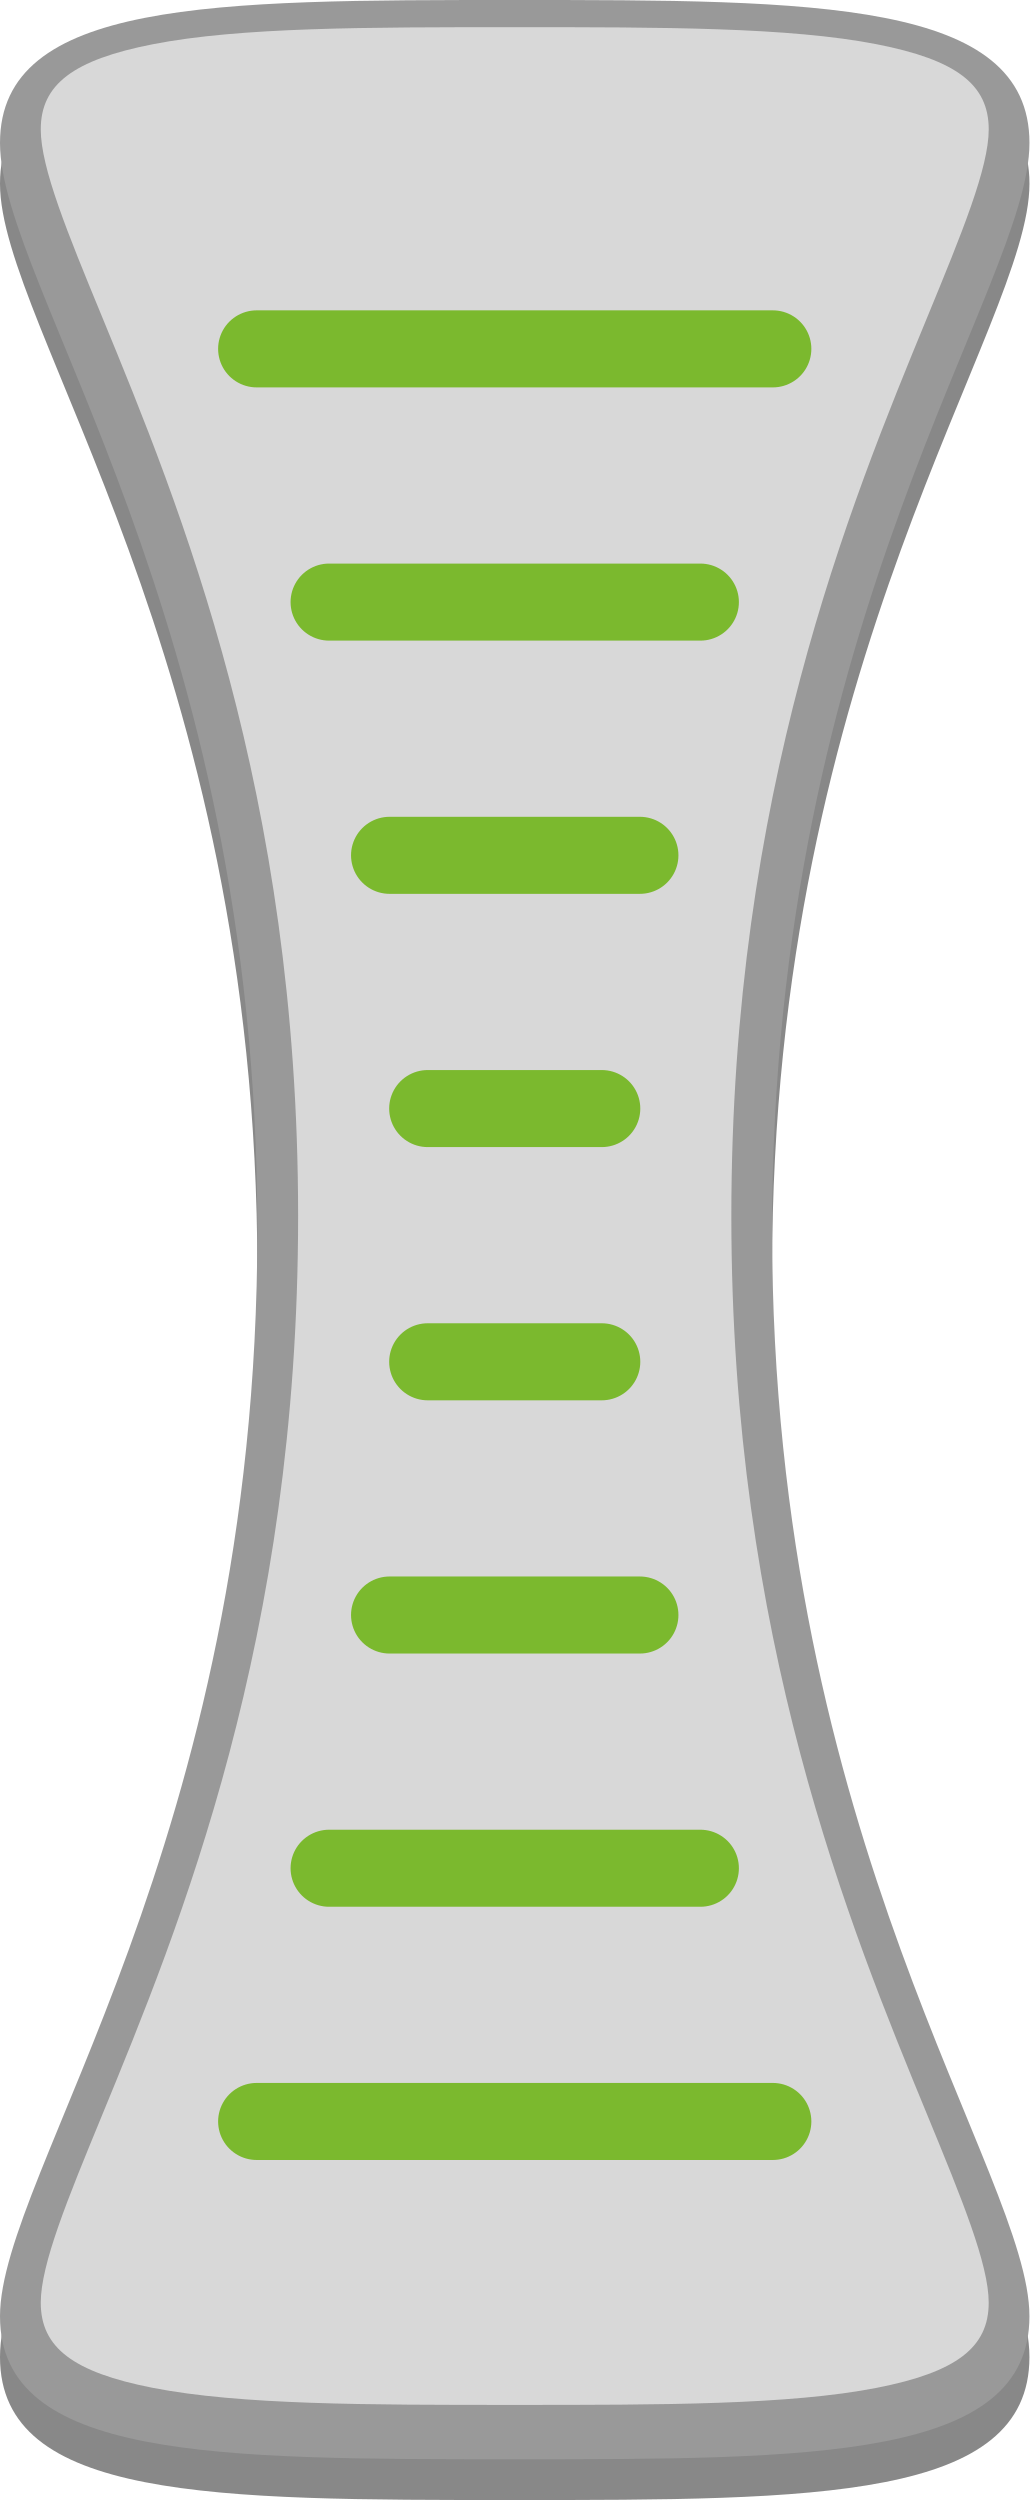
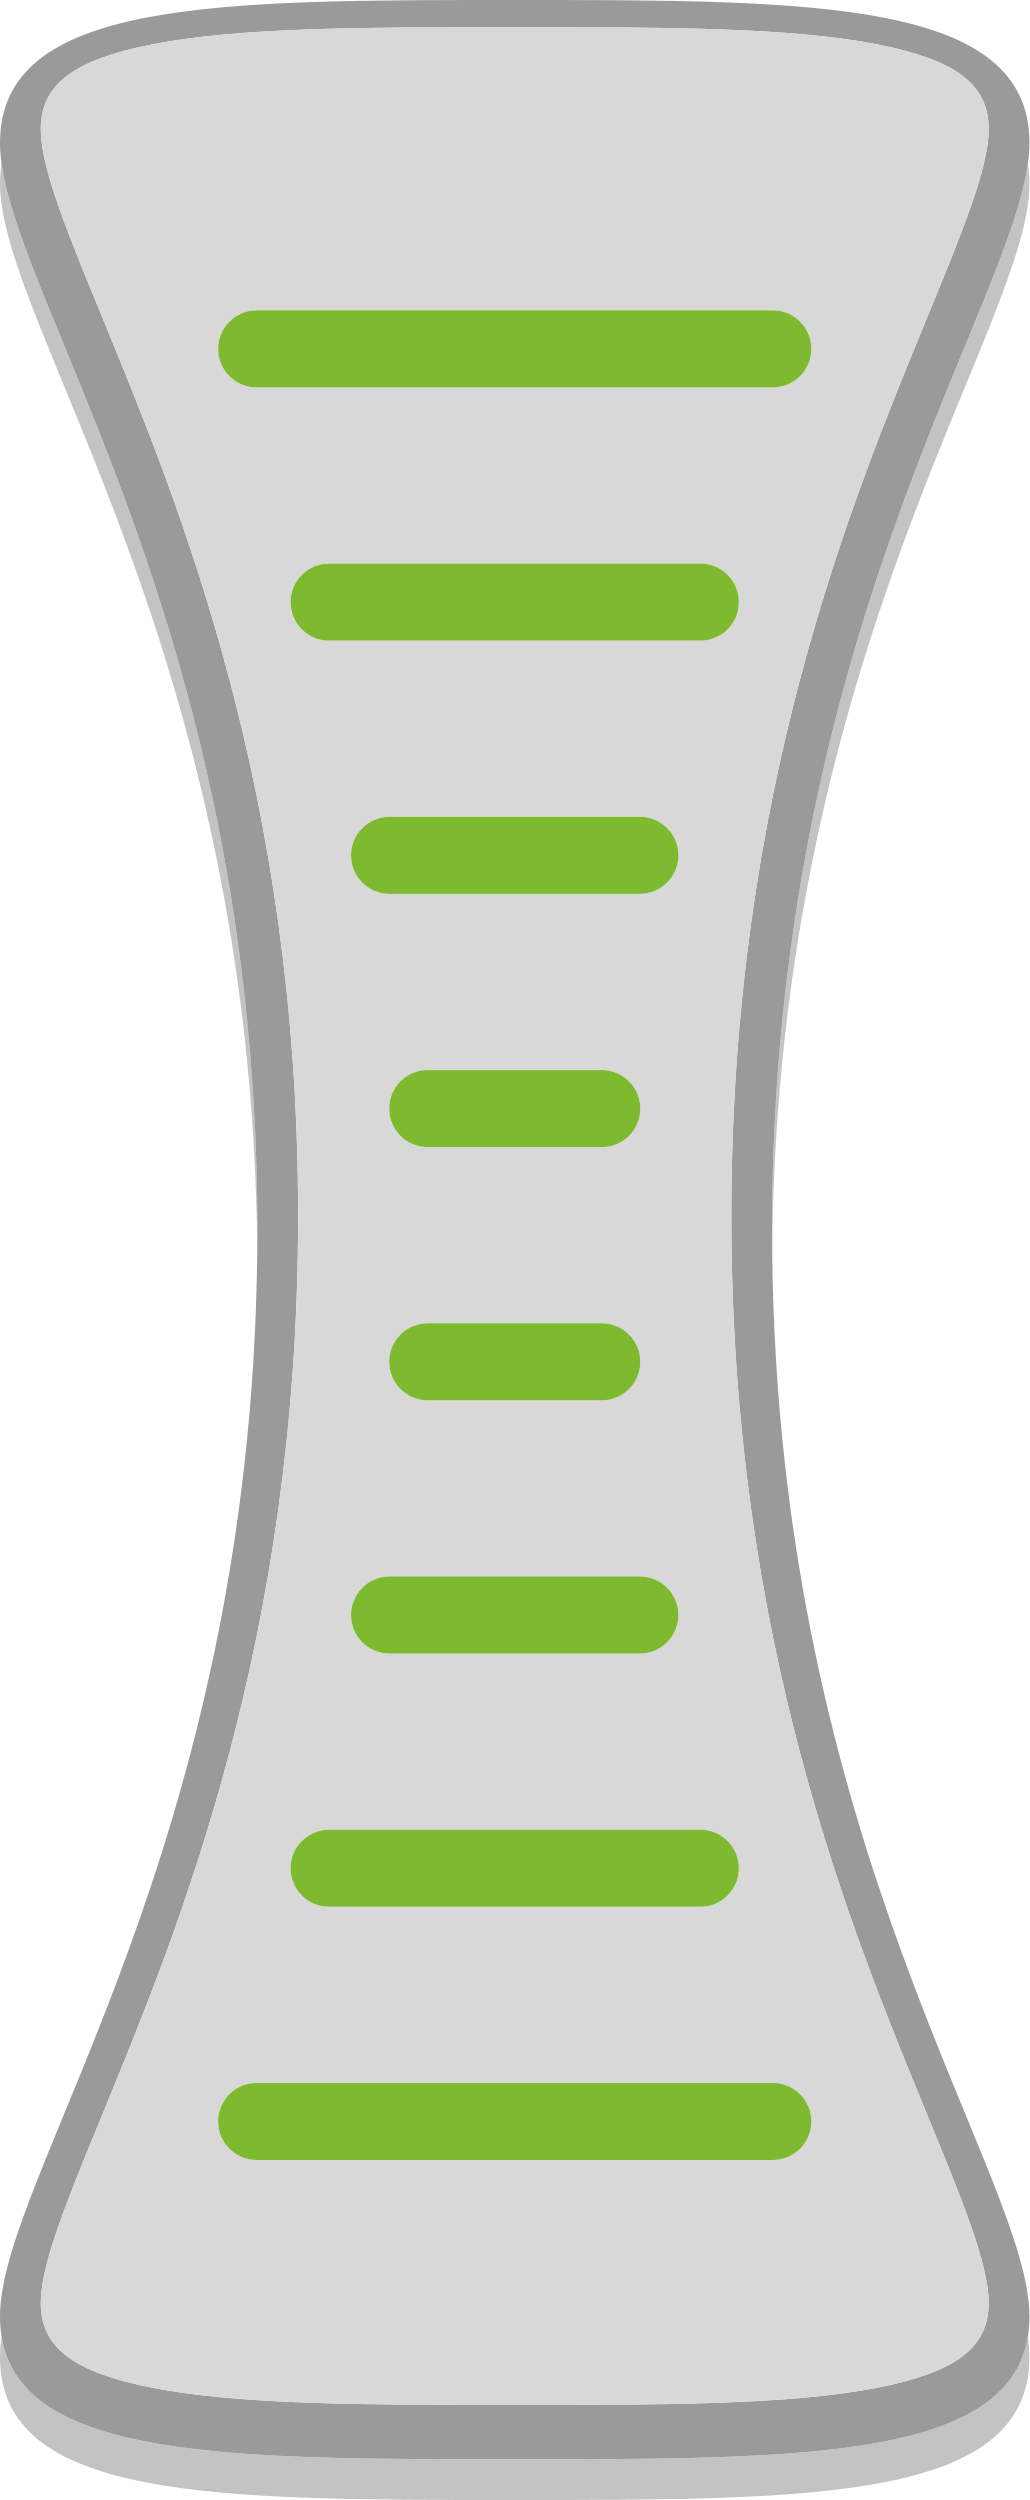
<svg xmlns="http://www.w3.org/2000/svg" version="1.1" id="Layer_1" x="0px" y="0px" width="40.081px" height="97.335px" viewBox="0 0 40.081 97.335" enable-background="new 0 0 40.081 97.335" xml:space="preserve">
  <g>
-     <path opacity="0.7" fill="#555555" d="M40.081,7.153c0-5.567-8.35-5.567-20.04-5.567S0,1.587,0,7.153s10.02,18.37,10.02,42.308   C10.02,73.398,0,86.202,0,91.769s8.35,5.567,20.04,5.567s20.04,0,20.04-5.567s-10.02-18.37-10.02-42.308   C30.061,25.524,40.081,12.72,40.081,7.153z" />
-     <path fill="#999999" d="M40.081,5.567C40.081,0,31.731,0,20.04,0S0,0,0,5.567s10.02,18.37,10.02,42.308   C10.02,71.812,0,84.615,0,90.182s8.35,5.567,20.04,5.567s20.04,0,20.04-5.567s-10.02-18.37-10.02-42.308   C30.061,23.937,40.081,11.134,40.081,5.567z" />
-     <path fill="#D8D8D8" d="M20.04,93.633c-5.742,0-10.701,0-14.099-0.666C2.848,92.36,1.587,91.4,1.587,89.653   c0-1.497,1.045-4.037,2.369-7.254c3.049-7.408,7.651-18.59,7.651-35.054c0-16.462-4.602-27.645-7.647-35.045   C2.632,9.076,1.587,6.535,1.587,5.038c0-1.747,1.262-2.707,4.355-3.314c3.397-0.666,8.356-0.666,14.099-0.666   s10.701,0,14.099,0.666c3.094,0.606,4.355,1.566,4.355,3.314c0,1.497-1.047,4.041-2.372,7.261   c-3.046,7.4-7.649,18.582-7.649,35.047c0,16.465,4.603,27.647,7.648,35.045c1.326,3.223,2.372,5.765,2.372,7.262   c0,1.747-1.262,2.707-4.355,3.314C30.742,93.633,25.783,93.633,20.04,93.633z" />
-     <path fill="#D8D8D8" d="M20.04,92.576c-5.687,0-10.598,0-13.895-0.647c-3.501-0.686-3.501-1.682-3.501-2.276   c0-1.289,1.063-3.87,2.293-6.859c3.077-7.477,7.727-18.776,7.727-35.448c0-16.672-4.65-27.971-7.727-35.449   c-1.23-2.989-2.293-5.571-2.293-6.859c0-0.594,0-1.59,3.501-2.276c3.297-0.646,8.208-0.646,13.895-0.646s10.599,0,13.895,0.646   c3.501,0.687,3.501,1.682,3.501,2.276c0,1.288-1.062,3.87-2.293,6.859c-3.078,7.477-7.728,18.776-7.728,35.449   c0,16.672,4.65,27.971,7.728,35.448c1.23,2.99,2.293,5.571,2.293,6.859c0,0.594,0,1.59-3.501,2.276   C30.639,92.576,25.727,92.576,20.04,92.576z" />
-     <line fill="none" stroke="#7BB92E" stroke-width="3" stroke-linecap="round" stroke-miterlimit="10" x1="9.992" y1="13.583" x2="30.089" y2="13.583" />
-     <line fill="none" stroke="#7BB92E" stroke-width="3" stroke-linecap="round" stroke-miterlimit="10" x1="12.813" y1="23.442" x2="27.268" y2="23.442" />
-     <line fill="none" stroke="#7BB92E" stroke-width="3" stroke-linecap="round" stroke-miterlimit="10" x1="15.167" y1="33.301" x2="24.914" y2="33.301" />
-     <line fill="none" stroke="#7BB92E" stroke-width="3" stroke-linecap="round" stroke-miterlimit="10" x1="16.652" y1="43.161" x2="23.429" y2="43.161" />
-     <line fill="none" stroke="#7BB92E" stroke-width="3" stroke-linecap="round" stroke-miterlimit="10" x1="16.652" y1="53.02" x2="23.429" y2="53.02" />
-     <line fill="none" stroke="#7BB92E" stroke-width="3" stroke-linecap="round" stroke-miterlimit="10" x1="15.167" y1="62.879" x2="24.914" y2="62.879" />
-     <line fill="none" stroke="#7BB92E" stroke-width="3" stroke-linecap="round" stroke-miterlimit="10" x1="12.813" y1="72.738" x2="27.268" y2="72.738" />
-     <line fill="none" stroke="#7BB92E" stroke-width="3" stroke-linecap="round" stroke-miterlimit="10" x1="9.992" y1="82.597" x2="30.089" y2="82.597" />
+     <path opacity="0.5" fill="#888888" d="M0.06,90.965C0.021,91.248,0,91.516,0,91.769c0,5.567,8.35,5.567,20.04,5.567   c11.69,0,20.04,0,20.04-5.567c0-0.253-0.021-0.521-0.06-0.804c-0.771,4.784-8.866,4.784-19.98,4.784   C8.926,95.749,0.831,95.749,0.06,90.965 M0.06,6.371C0.02,6.618,0,6.879,0,7.153c0,5.504,9.799,18.087,10.016,41.515   c0.002-0.263,0.004-0.527,0.004-0.793C10.02,25.024,0.889,12.32,0.06,6.371 M40.021,6.371c-0.829,5.949-9.96,18.653-9.961,41.503   c0,0.266,0.001,0.532,0.004,0.795c0.219-23.427,10.017-36.011,10.017-41.516C40.081,6.879,40.061,6.618,40.021,6.371" />
+     <path opacity="0.988" fill="#999999" d="M20.04,93.633c-5.742,0-10.701,0-14.099-0.666C2.848,92.36,1.587,91.4,1.587,89.653   c0-1.497,1.045-4.037,2.369-7.254c3.049-7.408,7.651-18.59,7.651-35.054c0-16.462-4.602-27.645-7.647-35.045   C2.632,9.076,1.587,6.535,1.587,5.038c0-1.747,1.262-2.707,4.355-3.314c3.397-0.666,8.356-0.666,14.099-0.666   s10.701,0,14.099,0.666c3.094,0.606,4.355,1.566,4.355,3.314c0,1.497-1.047,4.041-2.372,7.261   c-3.046,7.4-7.649,18.582-7.649,35.047c0,16.465,4.603,27.647,7.648,35.045c1.326,3.223,2.372,5.765,2.372,7.262   c0,1.747-1.262,2.707-4.355,3.314C30.742,93.633,25.783,93.633,20.04,93.633 M20.04,0C8.349,0,0,0,0,5.567   C0,5.82,0.021,6.088,0.06,6.371c0.829,5.949,9.96,18.653,9.96,41.504c0,0.266-0.001,0.53-0.004,0.793   C9.799,72.095,0,84.677,0,90.182c0,0.274,0.02,0.535,0.06,0.783c0.771,4.784,8.866,4.784,19.98,4.784   c11.114,0,19.209,0,19.98-4.784c0.04-0.248,0.06-0.509,0.06-0.783c0-5.505-9.799-18.085-10.016-41.513   c-0.002-0.263-0.004-0.529-0.004-0.795c0.001-22.85,9.132-35.554,9.961-41.503c0.039-0.283,0.06-0.551,0.06-0.804   C40.081,0,31.731,0,20.04,0" />
+     <path fill="#D8D8D8" d="M9.992,84.097c-0.829,0-1.5-0.672-1.5-1.5s0.671-1.5,1.5-1.5h20.097c0.828,0,1.5,0.672,1.5,1.5   s-0.672,1.5-1.5,1.5H9.992 M12.813,74.238c-0.829,0-1.5-0.672-1.5-1.5c0-0.828,0.671-1.5,1.5-1.5h14.455c0.828,0,1.5,0.672,1.5,1.5   c0,0.828-0.672,1.5-1.5,1.5H12.813 M15.167,64.379c-0.829,0-1.5-0.672-1.5-1.5c0-0.828,0.671-1.5,1.5-1.5h9.747   c0.828,0,1.5,0.672,1.5,1.5c0,0.828-0.672,1.5-1.5,1.5H15.167 M16.652,54.52c-0.829,0-1.5-0.672-1.5-1.5s0.671-1.5,1.5-1.5h6.777   c0.828,0,1.5,0.672,1.5,1.5s-0.672,1.5-1.5,1.5H16.652 M16.652,44.661c-0.829,0-1.5-0.671-1.5-1.5c0-0.829,0.671-1.5,1.5-1.5h6.777   c0.828,0,1.5,0.671,1.5,1.5c0,0.829-0.672,1.5-1.5,1.5H16.652 M15.167,34.801c-0.829,0-1.5-0.671-1.5-1.5s0.671-1.5,1.5-1.5h9.747   c0.828,0,1.5,0.671,1.5,1.5s-0.672,1.5-1.5,1.5H15.167 M12.813,24.942c-0.829,0-1.5-0.671-1.5-1.5c0-0.829,0.671-1.5,1.5-1.5   h14.455c0.828,0,1.5,0.671,1.5,1.5c0,0.829-0.672,1.5-1.5,1.5H12.813 M9.992,15.083c-0.829,0-1.5-0.671-1.5-1.5   c0-0.829,0.671-1.5,1.5-1.5h20.097c0.828,0,1.5,0.671,1.5,1.5c0,0.829-0.672,1.5-1.5,1.5H9.992 M20.041,1.058   c-5.743,0-10.702,0-14.099,0.666C2.849,2.331,1.587,3.291,1.587,5.038c0,1.497,1.045,4.038,2.373,7.262   c3.045,7.4,7.647,18.583,7.647,35.045c0,16.464-4.602,27.646-7.651,35.054c-1.324,3.217-2.369,5.757-2.369,7.254   c0,1.747,1.261,2.707,4.354,3.314c3.398,0.666,8.357,0.666,14.099,0.666c5.743,0,10.702,0,14.099-0.666   c3.093-0.607,4.355-1.567,4.355-3.314c0-1.497-1.046-4.039-2.372-7.262c-3.045-7.398-7.648-18.58-7.648-35.045   c0-16.465,4.603-27.647,7.649-35.047c1.325-3.22,2.372-5.764,2.372-7.261c0-1.748-1.261-2.708-4.355-3.314   C30.742,1.058,25.784,1.058,20.041,1.058" />
+     <path opacity="0.988" fill="#7BB92E" d="M30.089,12.083H9.992c-0.829,0-1.5,0.671-1.5,1.5c0,0.829,0.671,1.5,1.5,1.5h20.097   c0.828,0,1.5-0.671,1.5-1.5C31.589,12.754,30.917,12.083,30.089,12.083" />
+     <path opacity="0.988" fill="#7BB92E" d="M27.268,21.942H12.813c-0.829,0-1.5,0.671-1.5,1.5c0,0.829,0.671,1.5,1.5,1.5h14.455   c0.828,0,1.5-0.671,1.5-1.5C28.768,22.613,28.096,21.942,27.268,21.942" />
+     <path opacity="0.988" fill="#7BB92E" d="M24.913,31.801h-9.747c-0.829,0-1.5,0.671-1.5,1.5s0.671,1.5,1.5,1.5h9.747   c0.828,0,1.5-0.671,1.5-1.5S25.742,31.801,24.913,31.801" />
+     <path opacity="0.988" fill="#7BB92E" d="M23.429,41.661h-6.777c-0.829,0-1.5,0.671-1.5,1.5c0,0.829,0.671,1.5,1.5,1.5h6.777   c0.828,0,1.5-0.671,1.5-1.5C24.929,42.333,24.257,41.661,23.429,41.661" />
+     <path opacity="0.988" fill="#7BB92E" d="M23.429,51.52h-6.777c-0.829,0-1.5,0.672-1.5,1.5s0.671,1.5,1.5,1.5h6.777   c0.828,0,1.5-0.672,1.5-1.5S24.257,51.52,23.429,51.52" />
+     <path opacity="0.988" fill="#7BB92E" d="M24.913,61.379h-9.747c-0.829,0-1.5,0.672-1.5,1.5c0,0.828,0.671,1.5,1.5,1.5h9.747   c0.828,0,1.5-0.672,1.5-1.5C26.414,62.051,25.742,61.379,24.913,61.379" />
+     <path opacity="0.988" fill="#7BB92E" d="M27.268,71.238H12.813c-0.829,0-1.5,0.672-1.5,1.5c0,0.828,0.671,1.5,1.5,1.5h14.455   c0.828,0,1.5-0.672,1.5-1.5C28.768,71.91,28.096,71.238,27.268,71.238" />
+     <path opacity="0.988" fill="#7BB92E" d="M30.089,81.097H9.992c-0.829,0-1.5,0.672-1.5,1.5s0.671,1.5,1.5,1.5h20.097   c0.828,0,1.5-0.672,1.5-1.5S30.917,81.097,30.089,81.097" />
  </g>
</svg>
